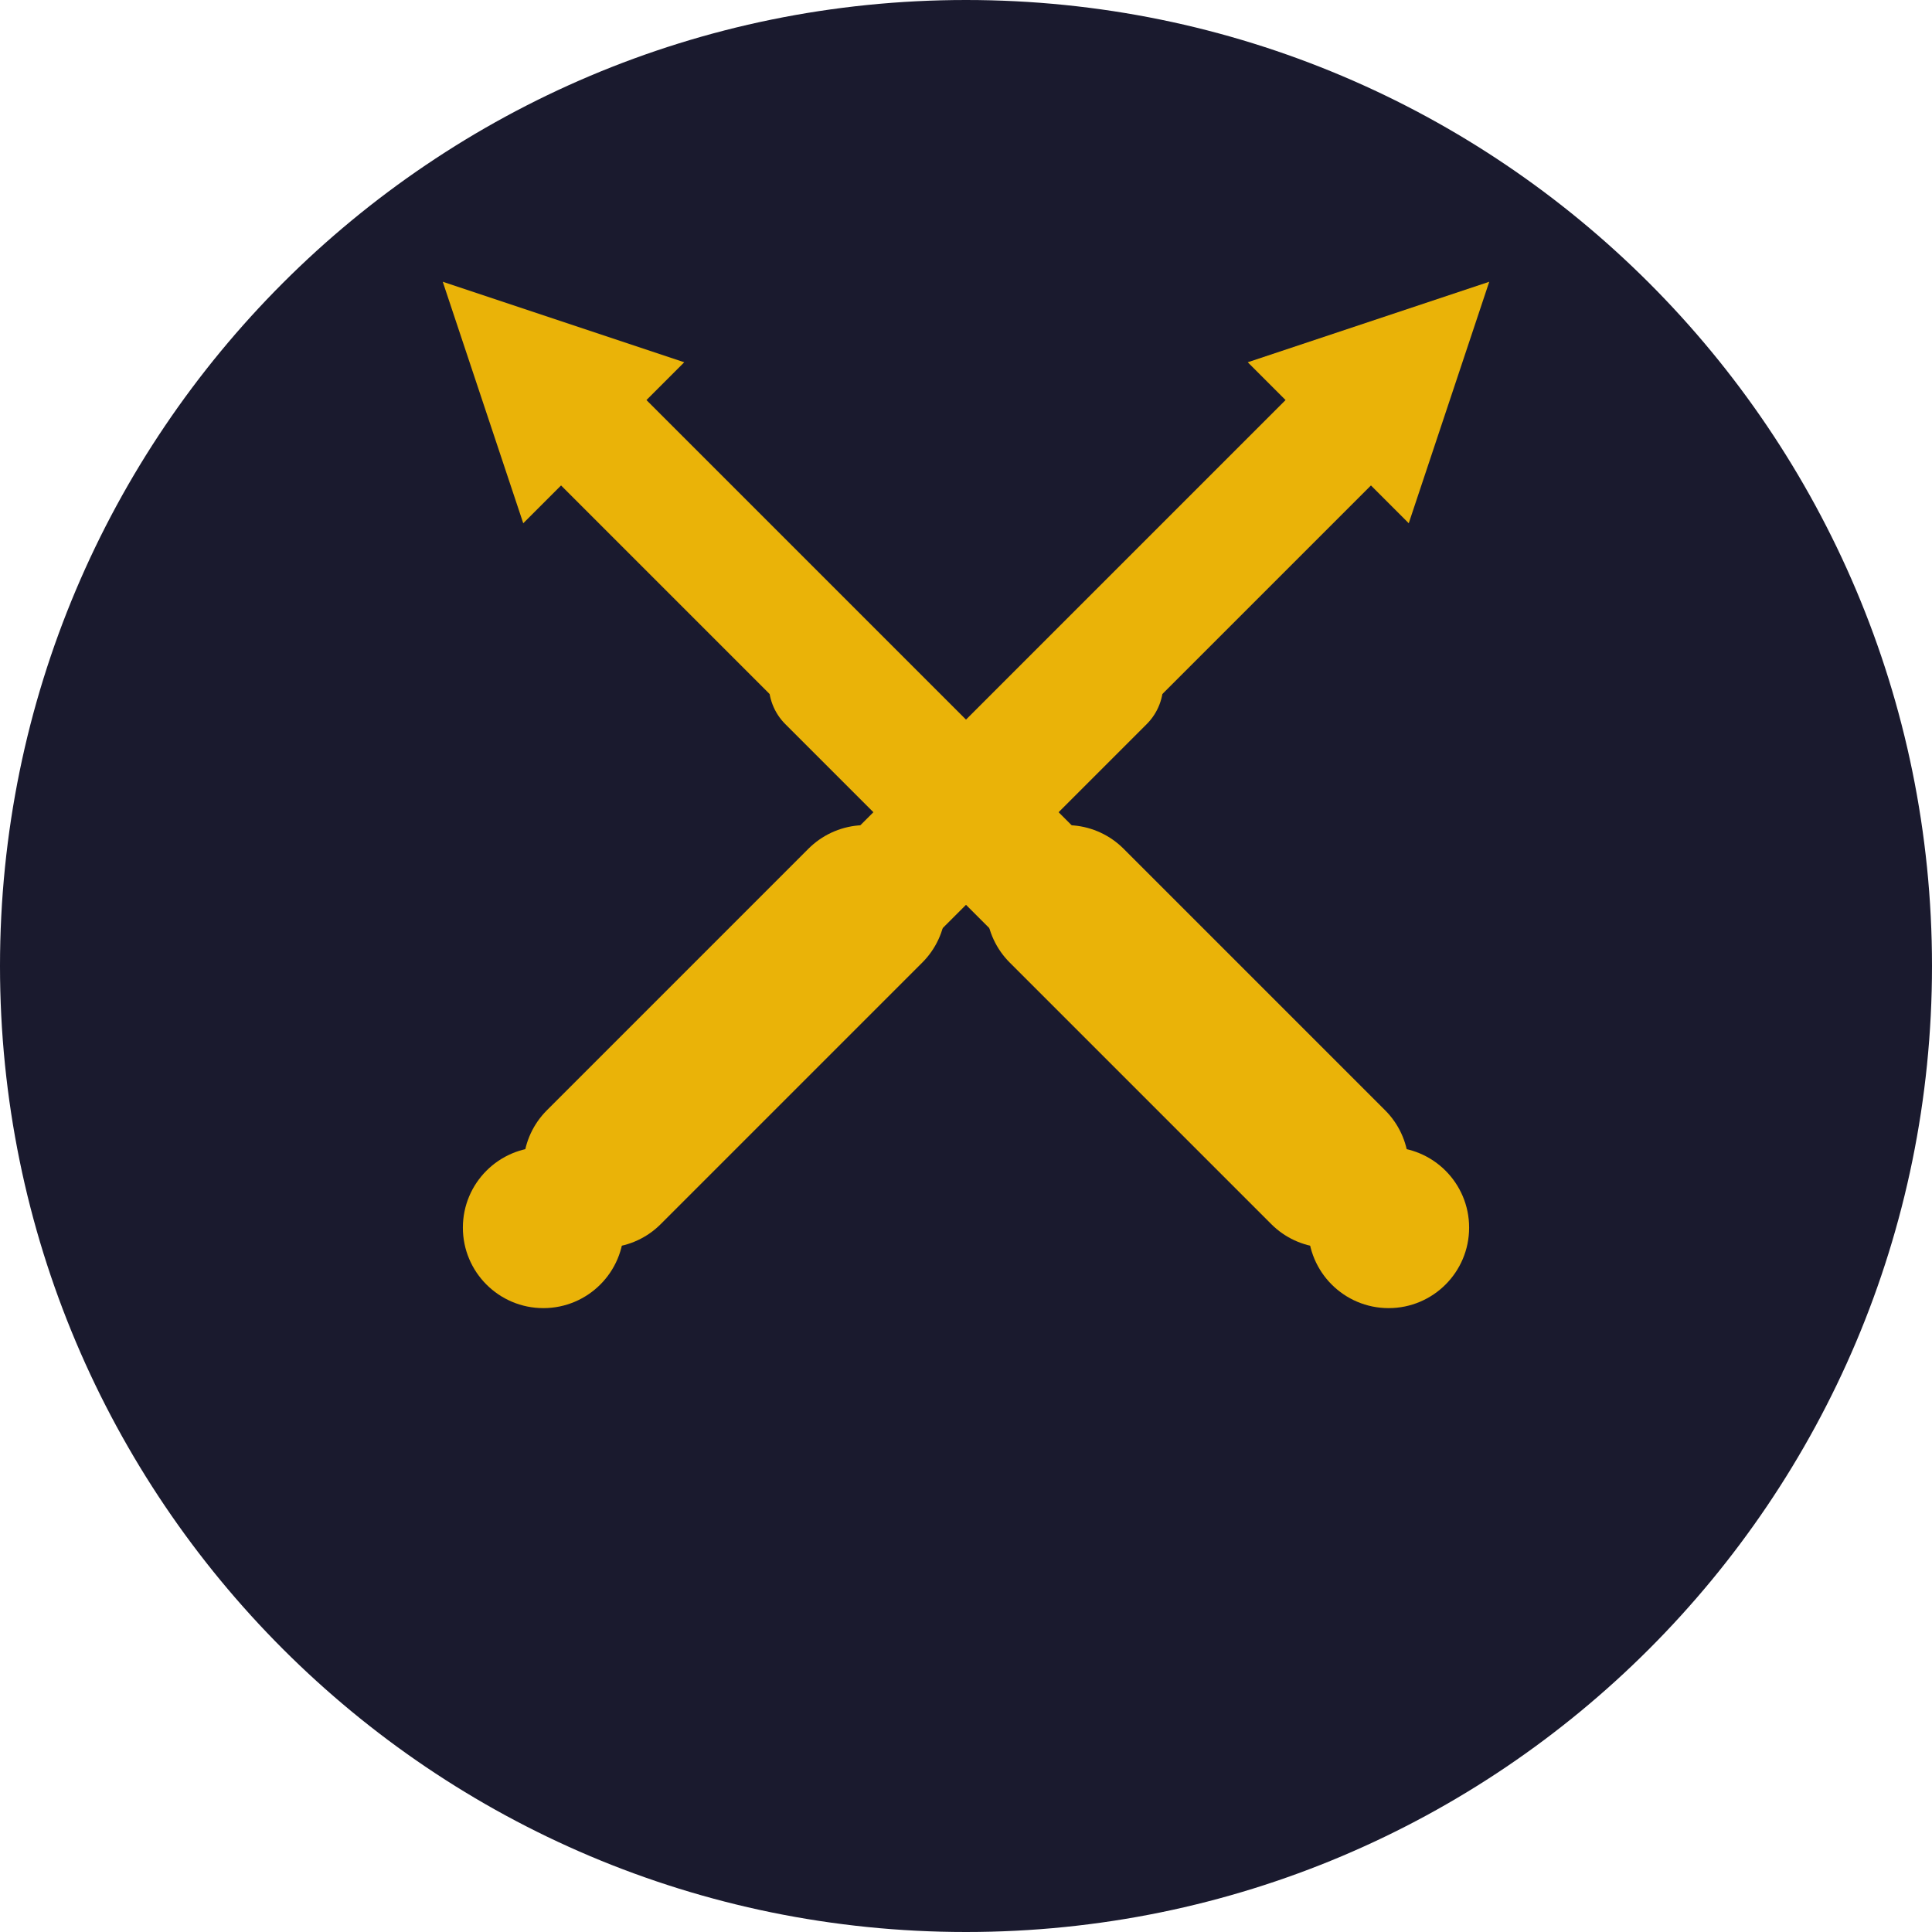
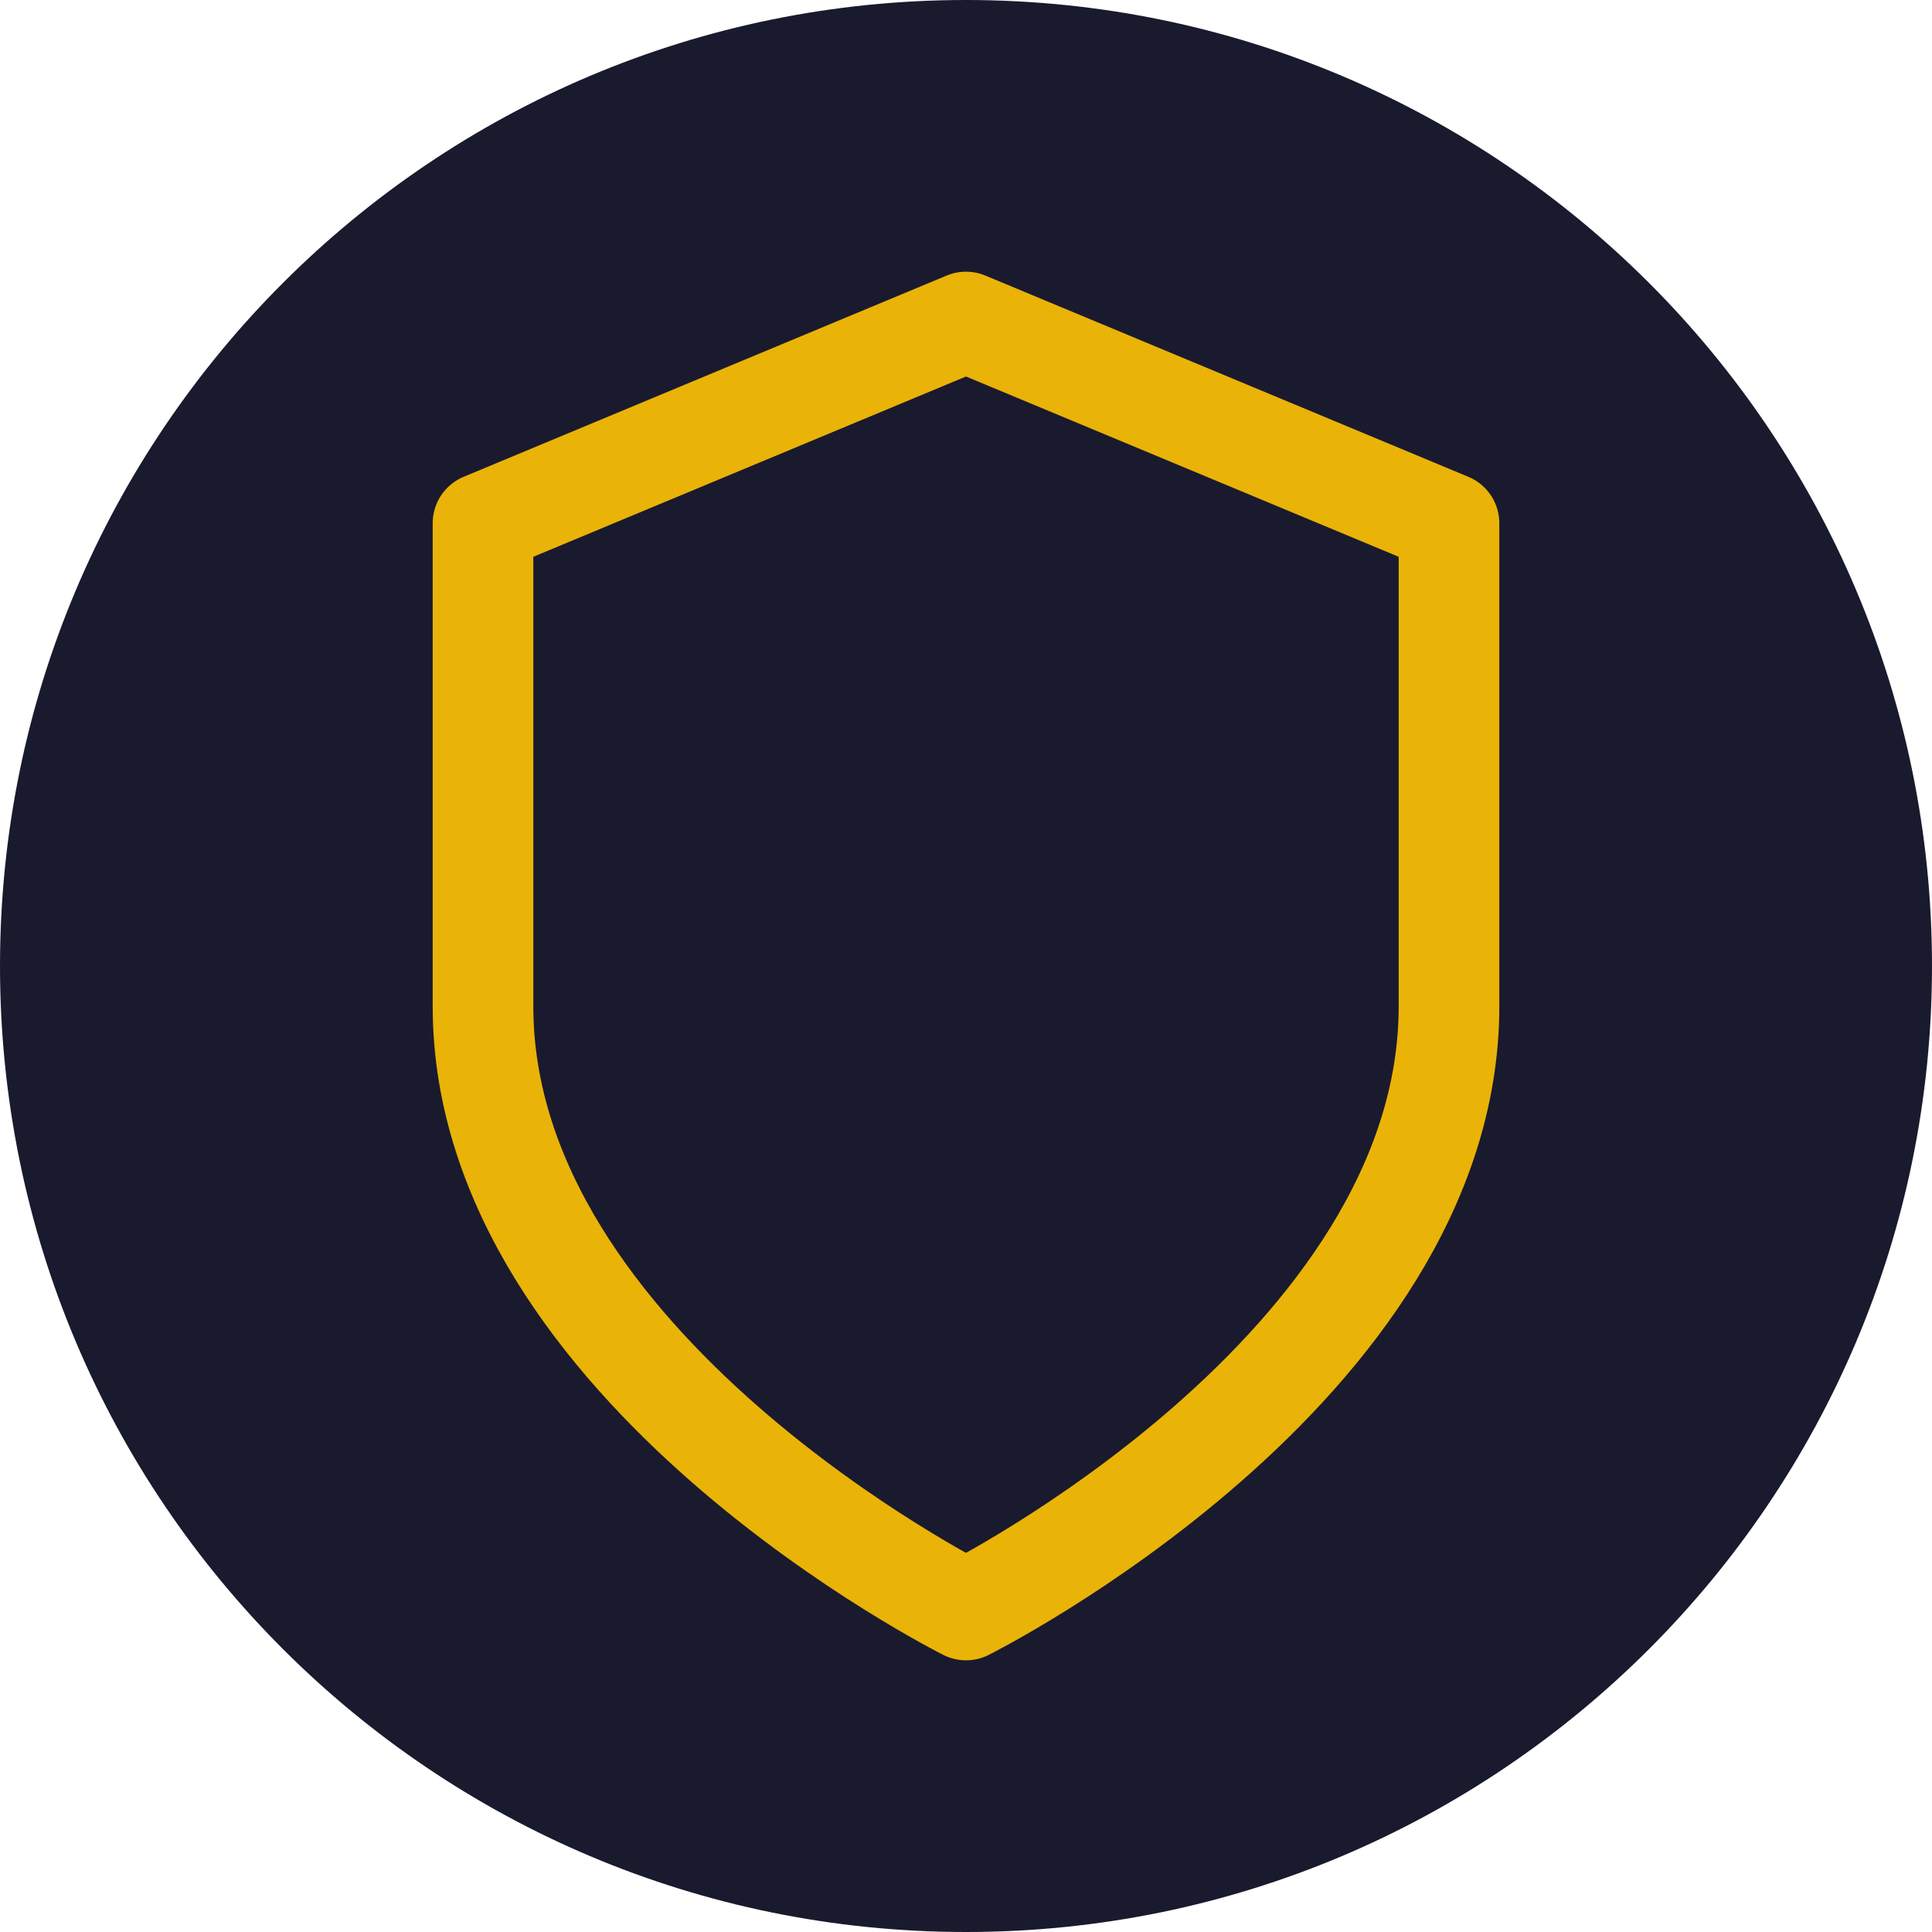
<svg xmlns="http://www.w3.org/2000/svg" viewBox="0 0 48 48" fill="none">
  <circle cx="24" cy="24" r="24" fill="#1a1a2e" />
-   <g stroke="#eab308" stroke-linecap="round" stroke-linejoin="round" transform="translate(6, 4)">
-     <line x1="8" y1="6" x2="20.5" y2="18.5" stroke-width="3" />
-     <polygon points="5,3 7,9 11,5" fill="#eab308" stroke="none" />
-     <line x1="15" y1="19.5" x2="21.5" y2="13" stroke-width="2.8" />
-     <line x1="20.5" y1="18.5" x2="27" y2="25" stroke-width="4" />
-     <circle cx="28.5" cy="26.5" r="2" fill="#eab308" stroke="none" />
-     <line x1="28" y1="6" x2="15.5" y2="18.5" stroke-width="3" />
-     <polygon points="31,3 29,9 25,5" fill="#eab308" stroke="none" />
-     <line x1="14.5" y1="13" x2="21" y2="19.5" stroke-width="2.8" />
-     <line x1="15.5" y1="18.5" x2="9" y2="25" stroke-width="4" />
-     <circle cx="7.5" cy="26.5" r="2" fill="#eab308" stroke="none" />
-   </g>
+   <path d="M24 40s12-6 12-15V13l-12-5-12 5v12c0 9 12 15 12 15z" stroke="#eab308" stroke-width="2.5" stroke-linecap="round" stroke-linejoin="round" fill="none" />
</svg>
